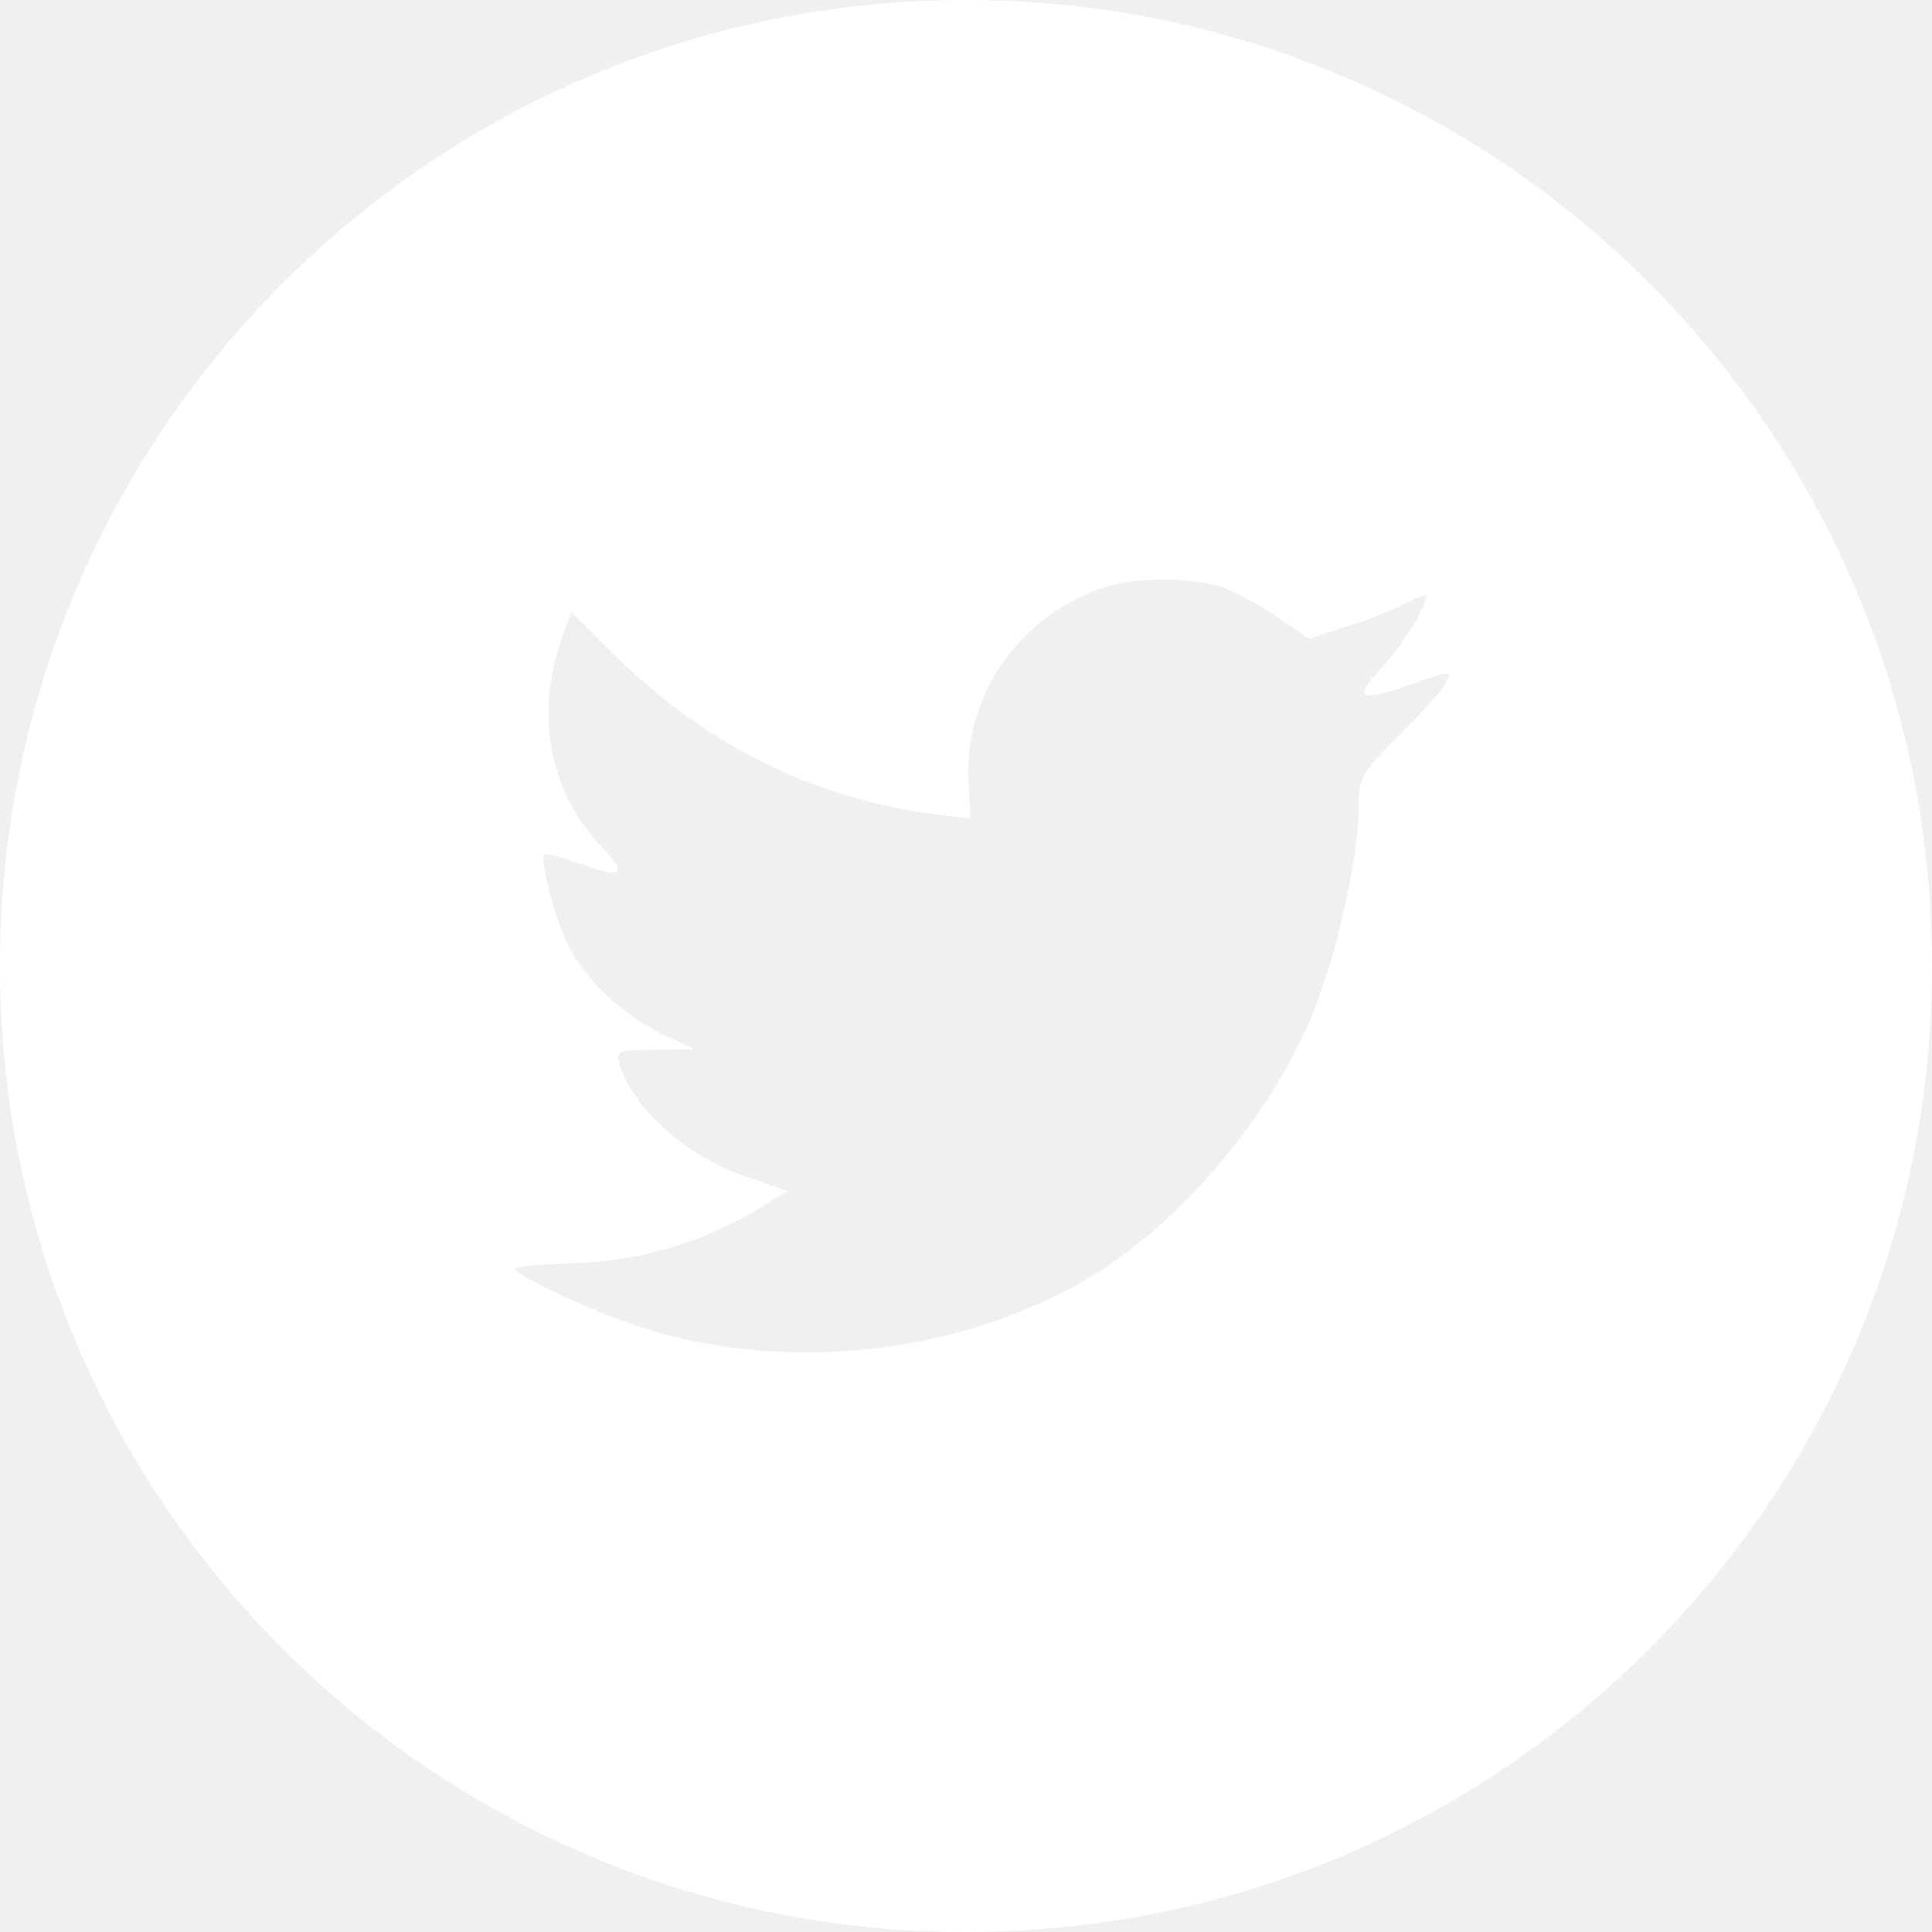
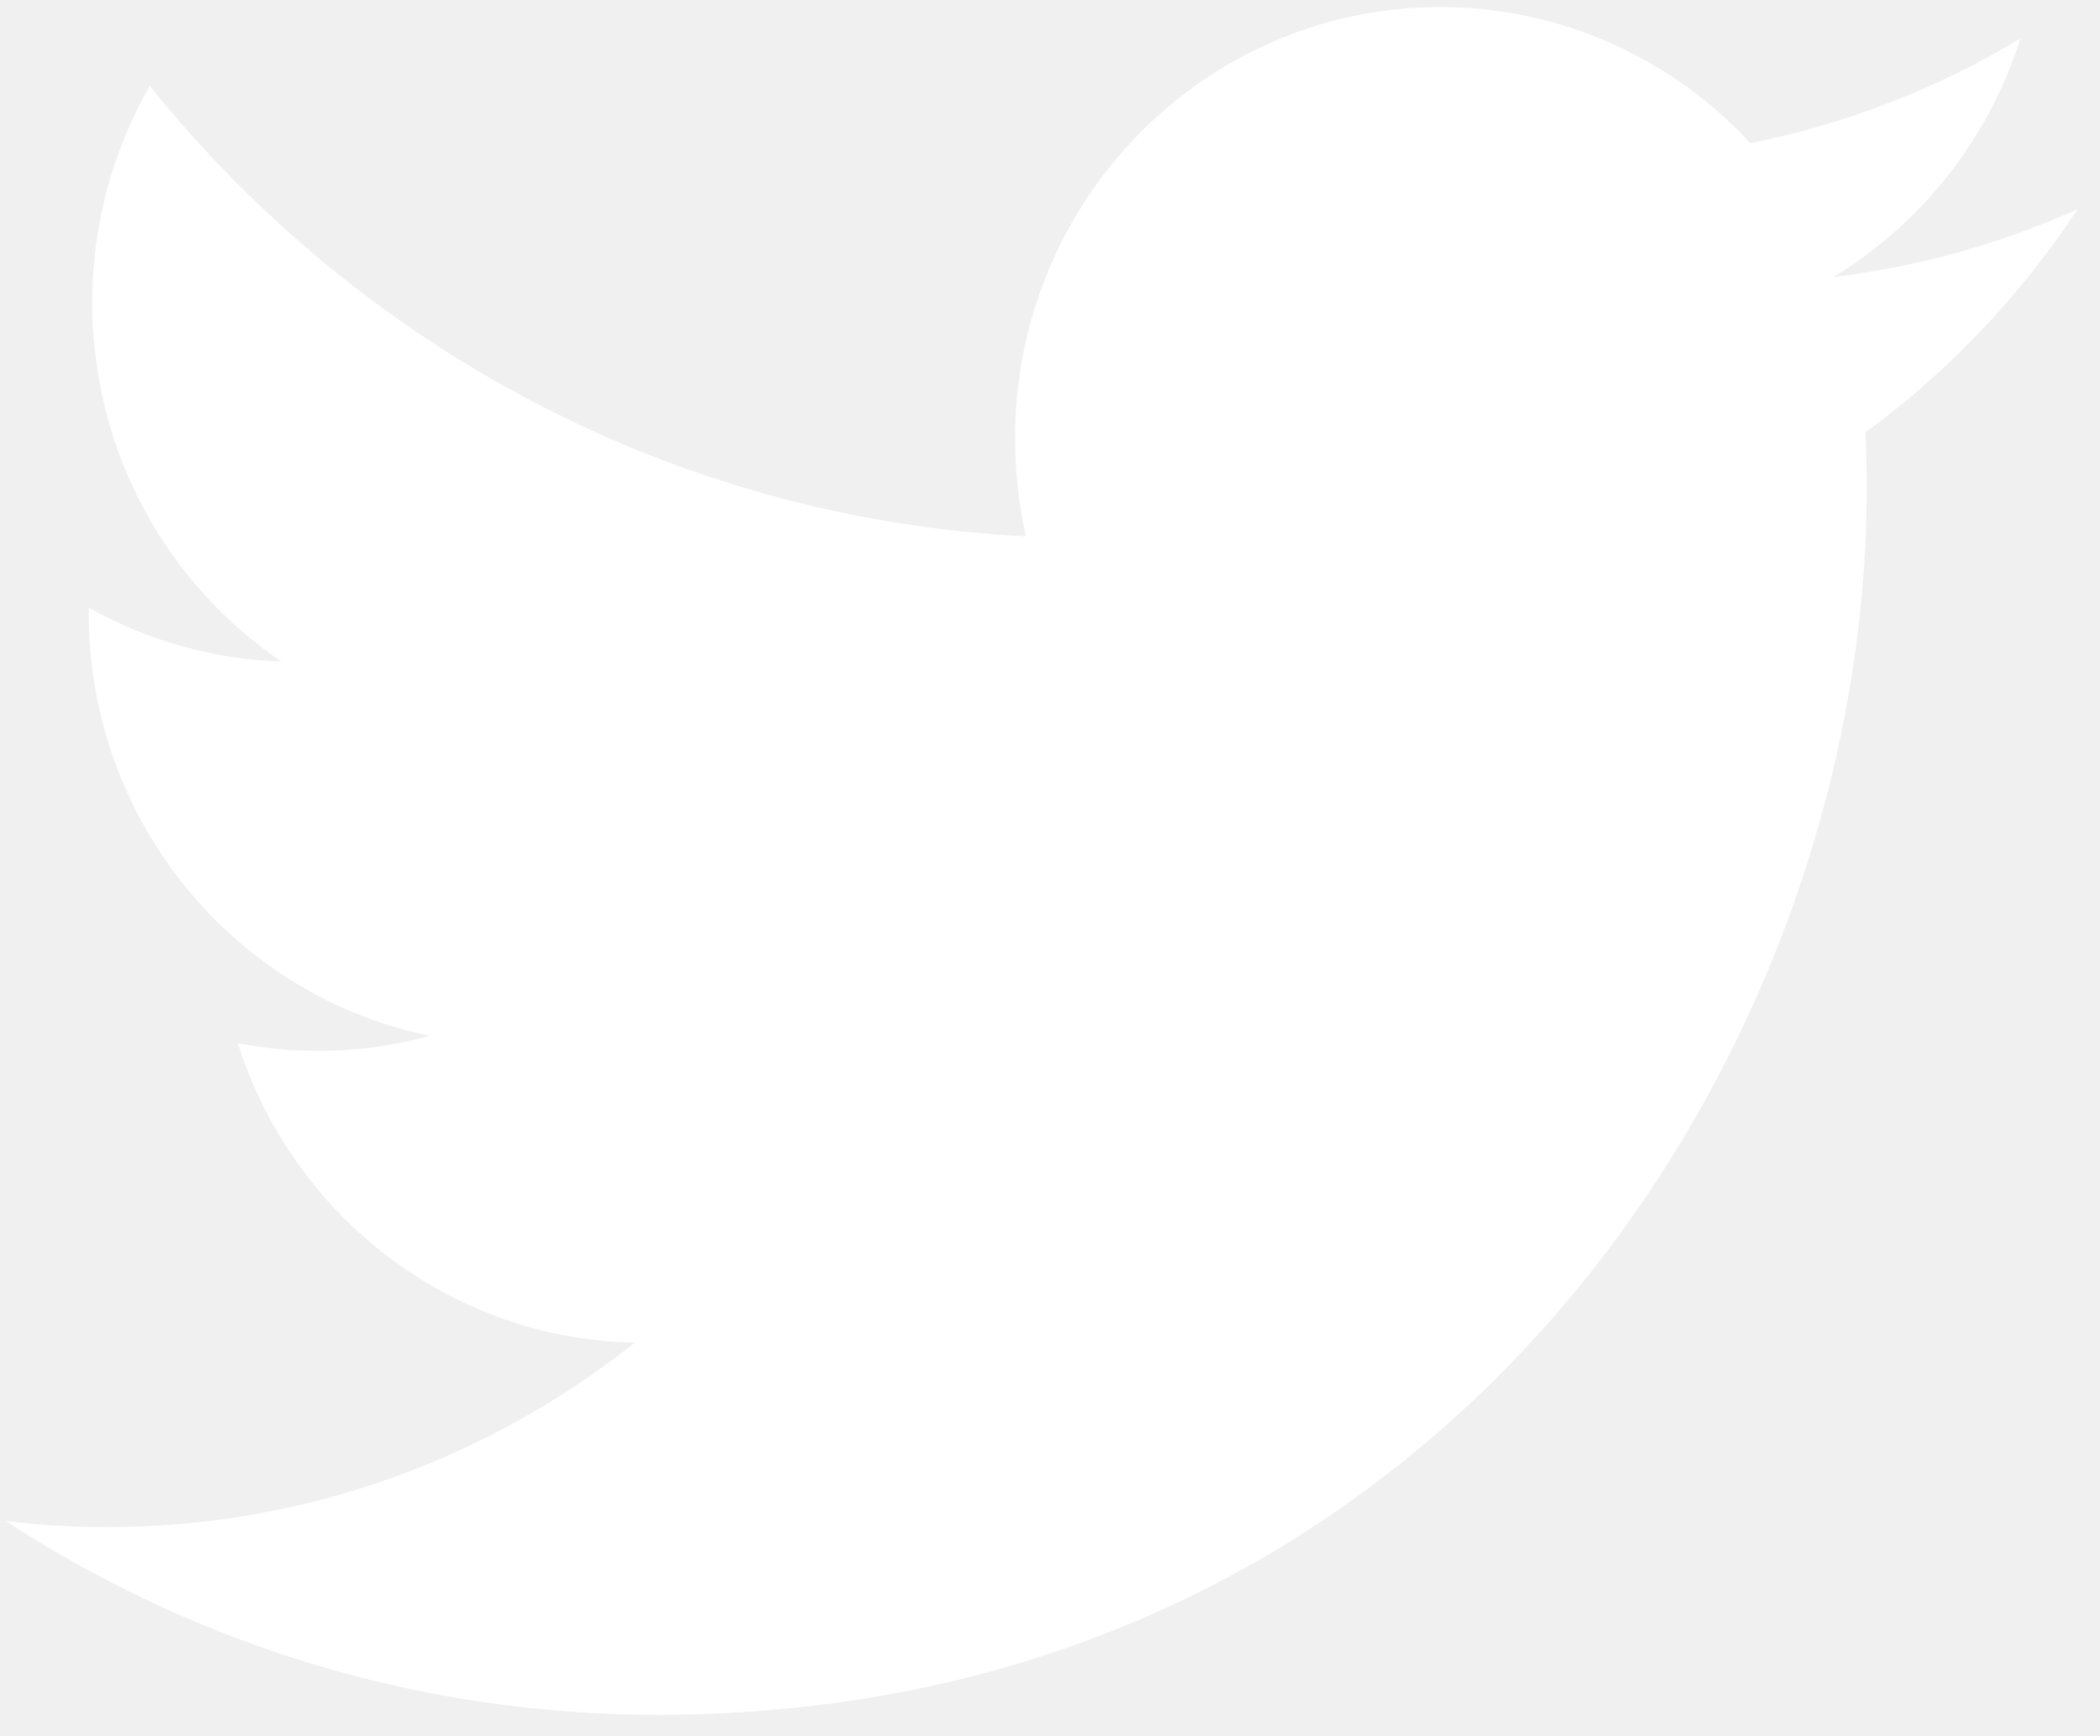
- <svg xmlns="http://www.w3.org/2000/svg" width="74px" height="74px" viewBox="0 0 74 74" version="1.1">
+ <svg xmlns="http://www.w3.org/2000/svg" width="75px" height="62px" viewBox="0 0 75 62" version="1.1">
  <defs />
  <g id="Icons-/-Resources" stroke="none" stroke-width="1" fill="none" fill-rule="evenodd">
-     <path d="M37,74 C57.435,74 74,57.435 74,37 C74,16.565 57.435,0 37,0 C16.565,0 0,16.565 0,37 C0,57.435 16.565,74 37,74 Z M42.14,22.549 C38.909,23.725 36.868,26.756 37.1,30.074 L37.178,31.354 L35.885,31.198 C31.182,30.597 27.073,28.559 23.584,25.136 L21.878,23.437 L21.439,24.692 C20.509,27.487 21.103,30.44 23.041,32.426 C24.075,33.523 23.842,33.68 22.059,33.027 C21.439,32.818 20.896,32.661 20.845,32.739 C20.664,32.922 21.284,35.3 21.775,36.24 C22.447,37.547 23.817,38.827 25.316,39.585 L26.582,40.186 L25.083,40.212 C23.636,40.212 23.584,40.238 23.739,40.787 C24.256,42.485 26.298,44.288 28.572,45.072 L30.174,45.62 L28.779,46.456 C26.711,47.658 24.282,48.338 21.852,48.39 C20.69,48.416 19.733,48.521 19.733,48.599 C19.733,48.86 22.886,50.323 24.721,50.898 C30.226,52.597 36.764,51.865 41.674,48.965 C45.163,46.901 48.652,42.799 50.28,38.827 C51.159,36.711 52.038,32.844 52.038,30.989 C52.038,29.787 52.115,29.63 53.562,28.193 C54.415,27.357 55.216,26.442 55.371,26.181 C55.63,25.685 55.604,25.685 54.286,26.129 C52.089,26.913 51.779,26.808 52.865,25.632 C53.666,24.796 54.622,23.281 54.622,22.837 C54.622,22.758 54.234,22.889 53.795,23.124 C53.33,23.385 52.296,23.777 51.521,24.012 L50.125,24.456 L48.859,23.594 C48.161,23.124 47.179,22.601 46.662,22.445 C45.344,22.079 43.328,22.131 42.14,22.549 Z" id="twitter" fill="#FFFFFF" />
+     <path d="M74.2,7.472 C71.476,8.697 68.551,9.524 65.479,9.897 C68.615,7.991 71.022,4.974 72.156,1.378 C69.222,3.142 65.972,4.424 62.515,5.115 C59.746,2.121 55.799,0.252 51.434,0.252 C43.049,0.252 36.252,7.146 36.252,15.651 C36.252,16.858 36.385,18.033 36.644,19.16 C24.027,18.519 12.837,12.387 5.352,3.07 C4.045,5.345 3.295,7.99 3.295,10.812 C3.295,16.154 5.975,20.867 10.048,23.629 C7.561,23.549 5.219,22.858 3.172,21.705 C3.17,21.768 3.17,21.832 3.17,21.897 C3.17,29.359 8.405,35.583 15.349,36.998 C14.077,37.35 12.735,37.539 11.349,37.539 C10.372,37.539 9.422,37.442 8.493,37.262 C10.425,43.379 16.034,47.832 22.676,47.956 C17.479,52.086 10.934,54.549 3.821,54.549 C2.596,54.549 1.388,54.475 0.2,54.331 C6.918,58.702 14.896,61.252 23.473,61.252 C51.398,61.252 66.669,37.785 66.669,17.434 C66.669,16.769 66.654,16.104 66.625,15.442 C69.59,13.273 72.163,10.561 74.2,7.472 L74.2,7.472 Z" id="twitter" fill="#FFFFFF" />
  </g>
</svg>
